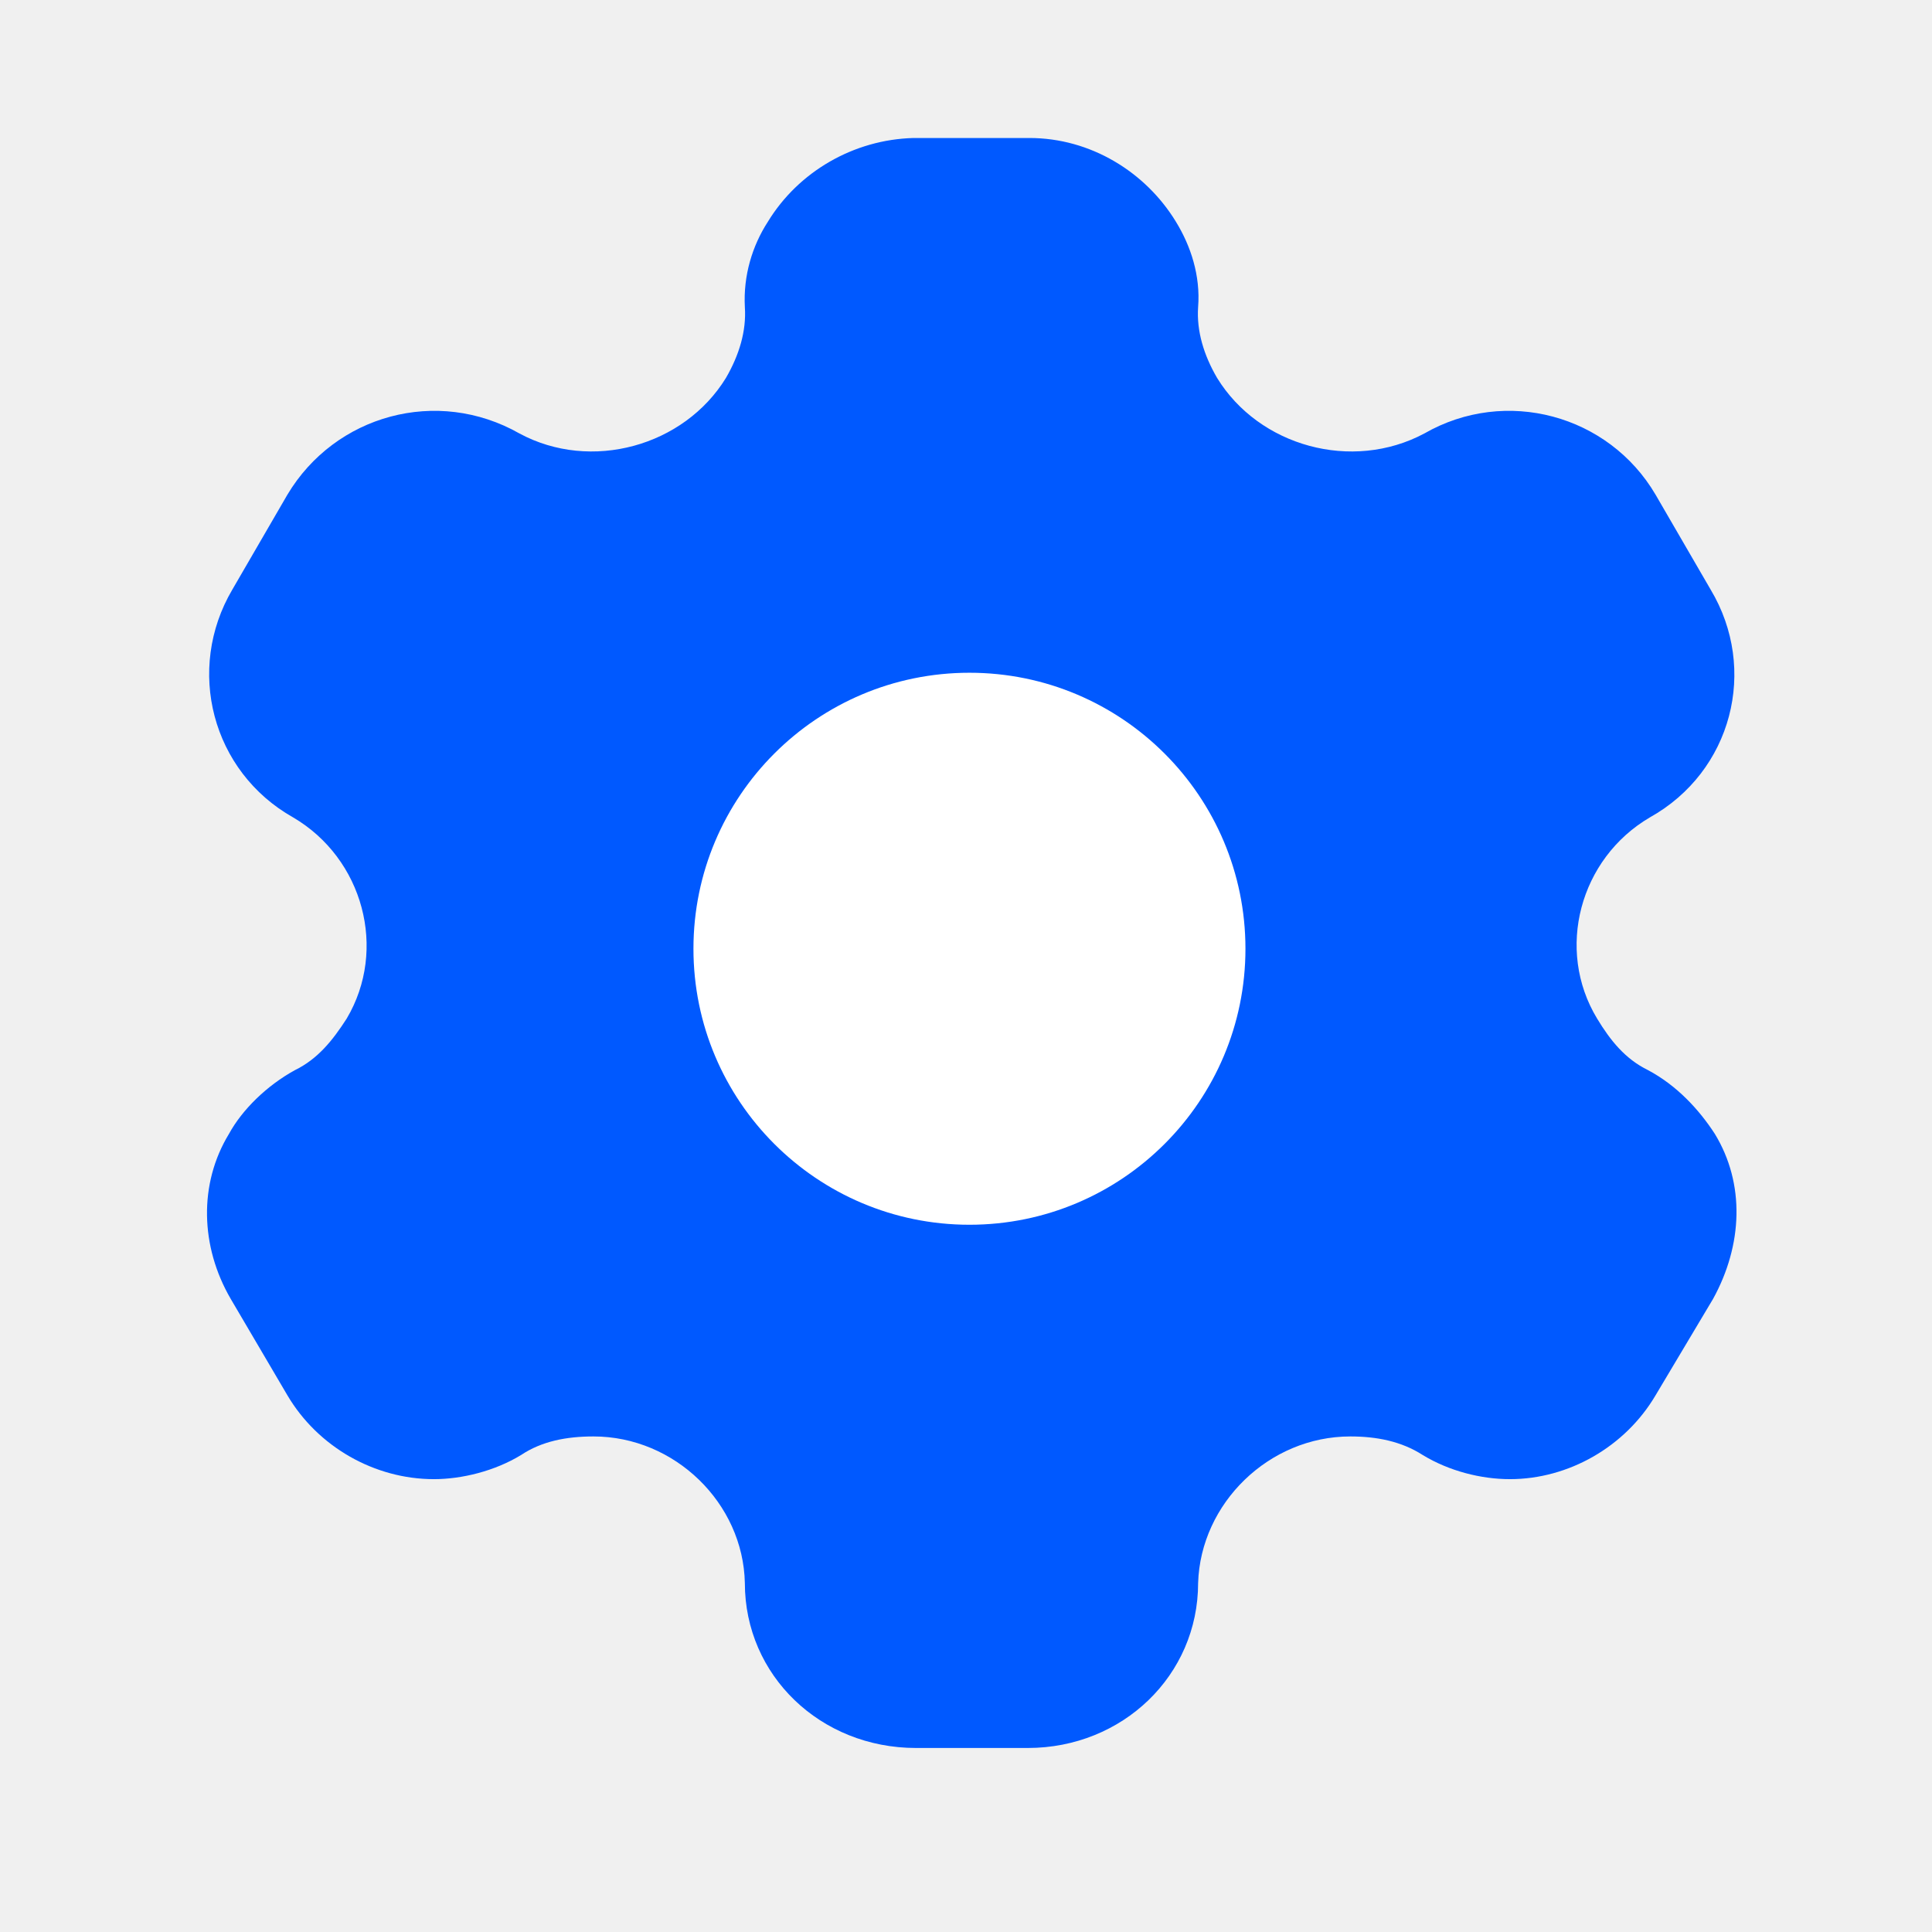
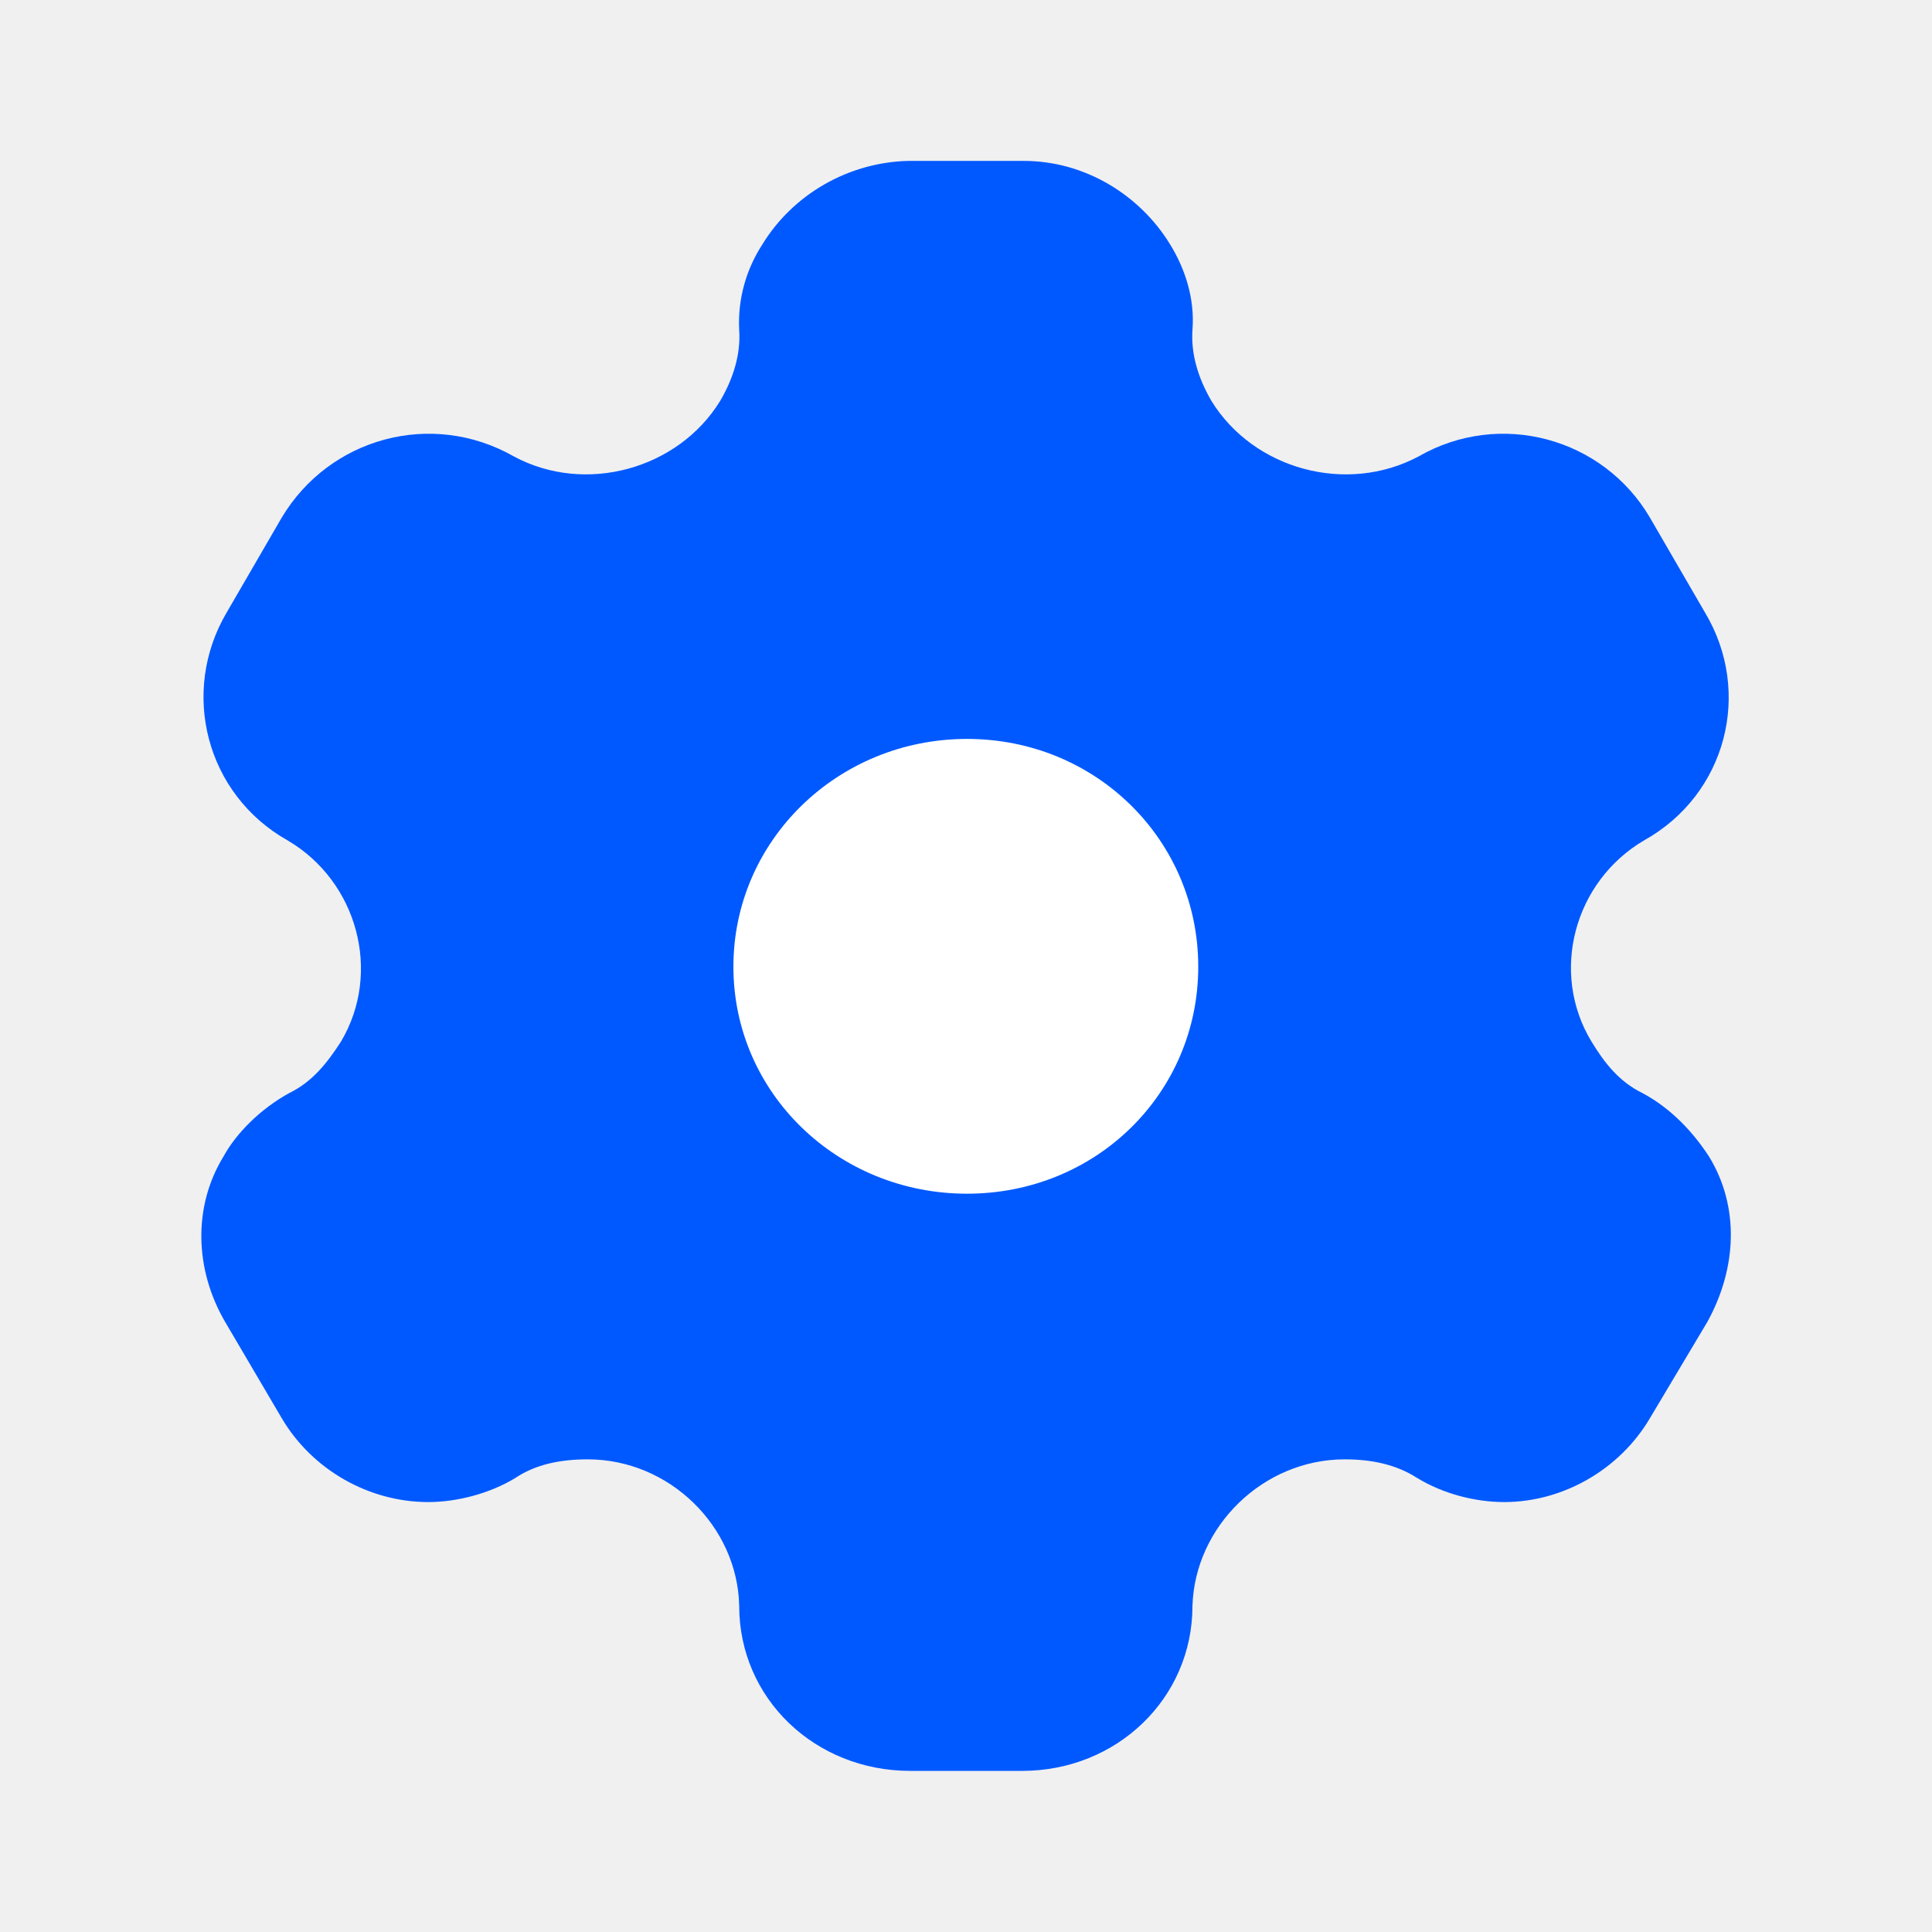
<svg xmlns="http://www.w3.org/2000/svg" width="28" height="28" viewBox="0 0 28 28" fill="none">
-   <path fill-rule="evenodd" clip-rule="evenodd" d="M23.886 15.51C24.303 15.732 24.625 16.082 24.852 16.432C25.293 17.155 25.257 18.042 24.828 18.823L23.993 20.223C23.552 20.97 22.73 21.437 21.883 21.437C21.466 21.437 21.001 21.32 20.619 21.087C20.309 20.888 19.951 20.818 19.57 20.818C18.39 20.818 17.4 21.787 17.364 22.942C17.364 24.283 16.267 25.333 14.896 25.333H13.275C11.892 25.333 10.795 24.283 10.795 22.942C10.771 21.787 9.781 20.818 8.601 20.818C8.208 20.818 7.85 20.888 7.552 21.087C7.17 21.32 6.693 21.437 6.288 21.437C5.43 21.437 4.607 20.97 4.166 20.223L3.343 18.823C2.902 18.065 2.878 17.155 3.319 16.432C3.51 16.082 3.868 15.732 4.273 15.51C4.607 15.347 4.821 15.078 5.024 14.763C5.62 13.76 5.263 12.442 4.249 11.847C3.069 11.182 2.687 9.7 3.367 8.545L4.166 7.168C4.857 6.013 6.336 5.605 7.528 6.282C8.565 6.842 9.913 6.468 10.521 5.477C10.711 5.15 10.819 4.8 10.795 4.45C10.771 3.995 10.902 3.563 11.129 3.213C11.57 2.49 12.369 2.023 13.239 2H14.92C15.802 2 16.601 2.49 17.042 3.213C17.257 3.563 17.4 3.995 17.364 4.45C17.34 4.8 17.448 5.15 17.639 5.477C18.247 6.468 19.594 6.842 20.643 6.282C21.823 5.605 23.314 6.013 23.993 7.168L24.792 8.545C25.484 9.7 25.102 11.182 23.91 11.847C22.896 12.442 22.539 13.76 23.147 14.763C23.338 15.078 23.552 15.347 23.886 15.51ZM10.711 13.678C10.711 15.51 12.226 16.968 14.097 16.968C15.969 16.968 17.448 15.51 17.448 13.678C17.448 11.847 15.969 10.377 14.097 10.377C12.226 10.377 10.711 11.847 10.711 13.678Z" fill="#0059FF" />
-   <circle cx="14.05" cy="13.75" r="4" fill="white" />
+   <circle cx="14" cy="14" r="4" fill="white" />
+   <path fill-rule="evenodd" clip-rule="evenodd" d="M23.804 15.842C24.221 16.064 24.543 16.414 24.77 16.764C25.211 17.487 25.175 18.374 24.746 19.155L23.911 20.555C23.47 21.302 22.648 21.769 21.801 21.769C21.384 21.769 20.919 21.652 20.537 21.419C20.227 21.22 19.869 21.15 19.488 21.15C18.308 21.15 17.318 22.119 17.282 23.274C17.282 24.615 16.185 25.665 14.814 25.665H13.193C11.81 25.665 10.713 24.615 10.713 23.274C10.689 22.119 9.699 21.15 8.519 21.15C8.126 21.15 7.768 21.22 7.47 21.419C7.088 21.652 6.611 21.769 6.206 21.769C5.347 21.769 4.525 21.302 4.084 20.555L3.261 19.155C2.82 18.397 2.796 17.487 3.237 16.764C3.428 16.414 3.786 16.064 4.191 15.842C4.525 15.679 4.739 15.41 4.942 15.095C5.538 14.092 5.181 12.774 4.167 12.179C2.987 11.514 2.605 10.032 3.285 8.877L4.084 7.5C4.775 6.345 6.254 5.937 7.446 6.614C8.483 7.174 9.83 6.8 10.438 5.809C10.629 5.482 10.737 5.132 10.713 4.782C10.689 4.327 10.82 3.895 11.047 3.545C11.488 2.822 12.287 2.355 13.157 2.332H14.838C15.72 2.332 16.519 2.822 16.96 3.545C17.175 3.895 17.318 4.327 17.282 4.782C17.258 5.132 17.366 5.482 17.556 5.809C18.165 6.8 19.512 7.174 20.561 6.614C21.741 5.937 23.232 6.345 23.911 7.5L24.71 8.877C25.402 10.032 25.02 11.514 23.828 12.179C22.814 12.774 22.457 14.092 23.065 15.095C23.256 15.41 23.47 15.679 23.804 15.842ZM10.629 14.01C10.629 15.842 12.143 17.3 14.015 17.3C15.887 17.3 17.366 15.842 17.366 14.01C17.366 12.179 15.887 10.709 14.015 10.709C12.143 10.709 10.629 12.179 10.629 14.01Z" fill="#0059FF" />
</svg>
